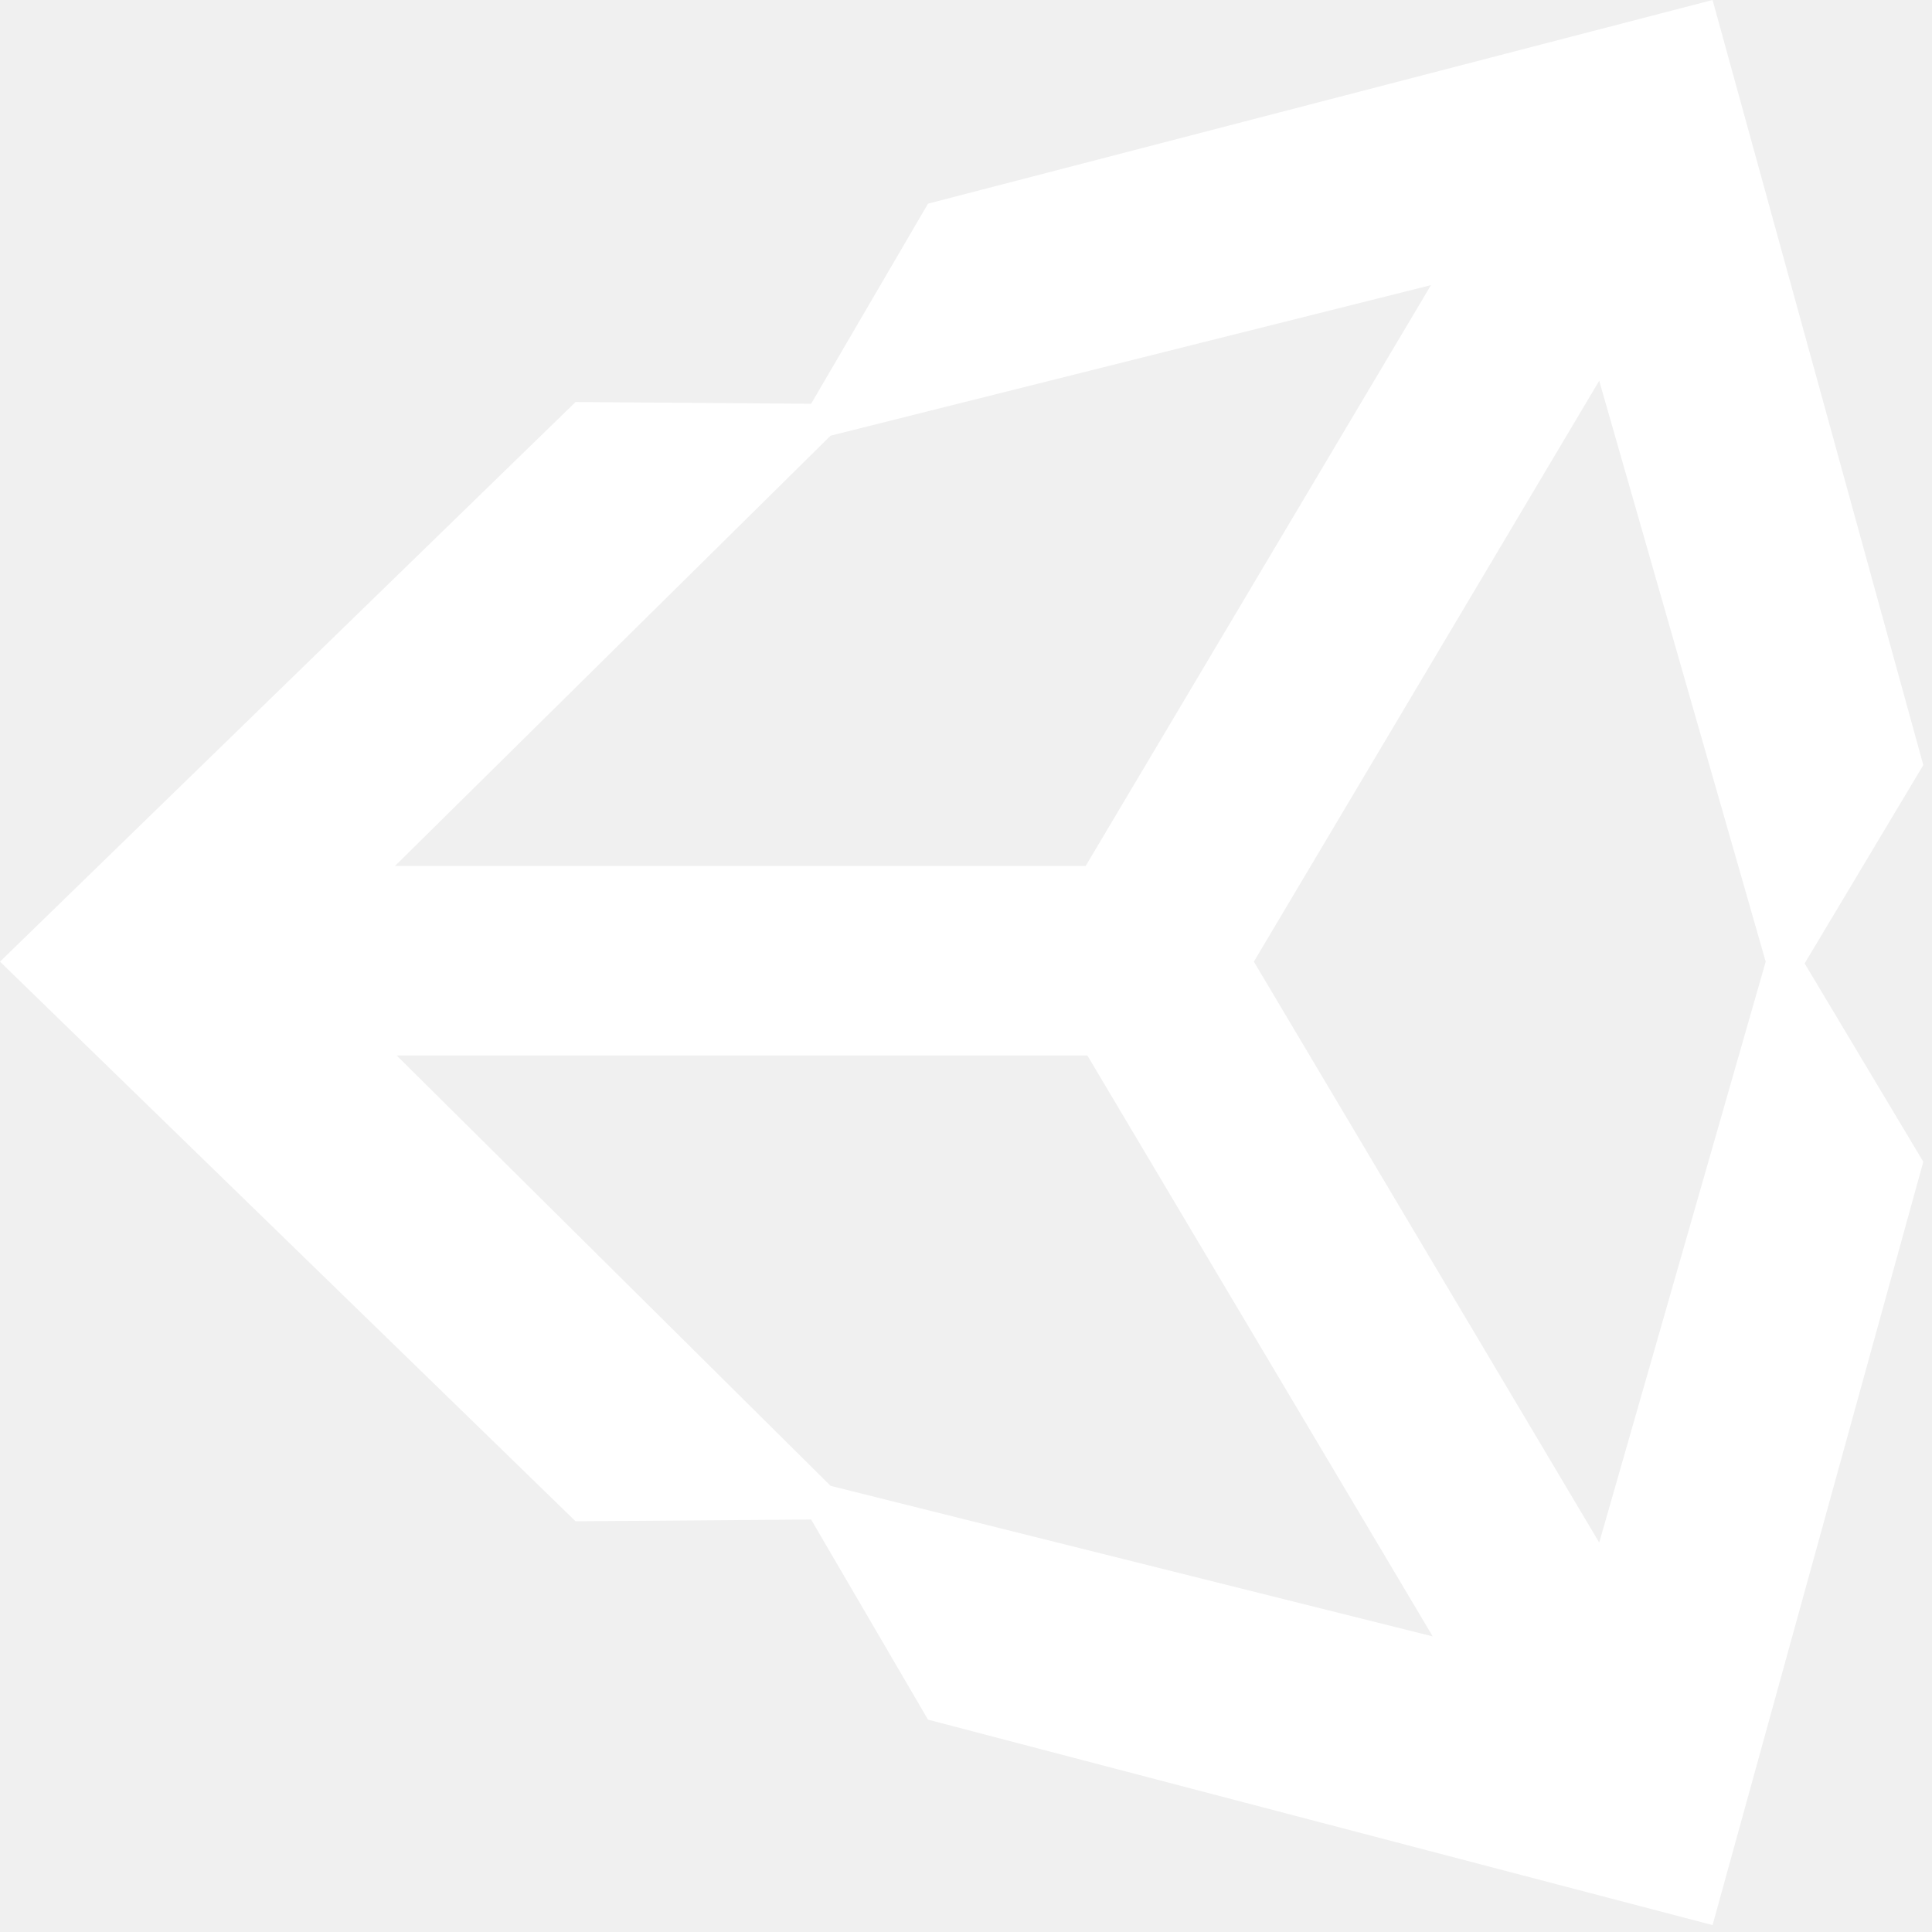
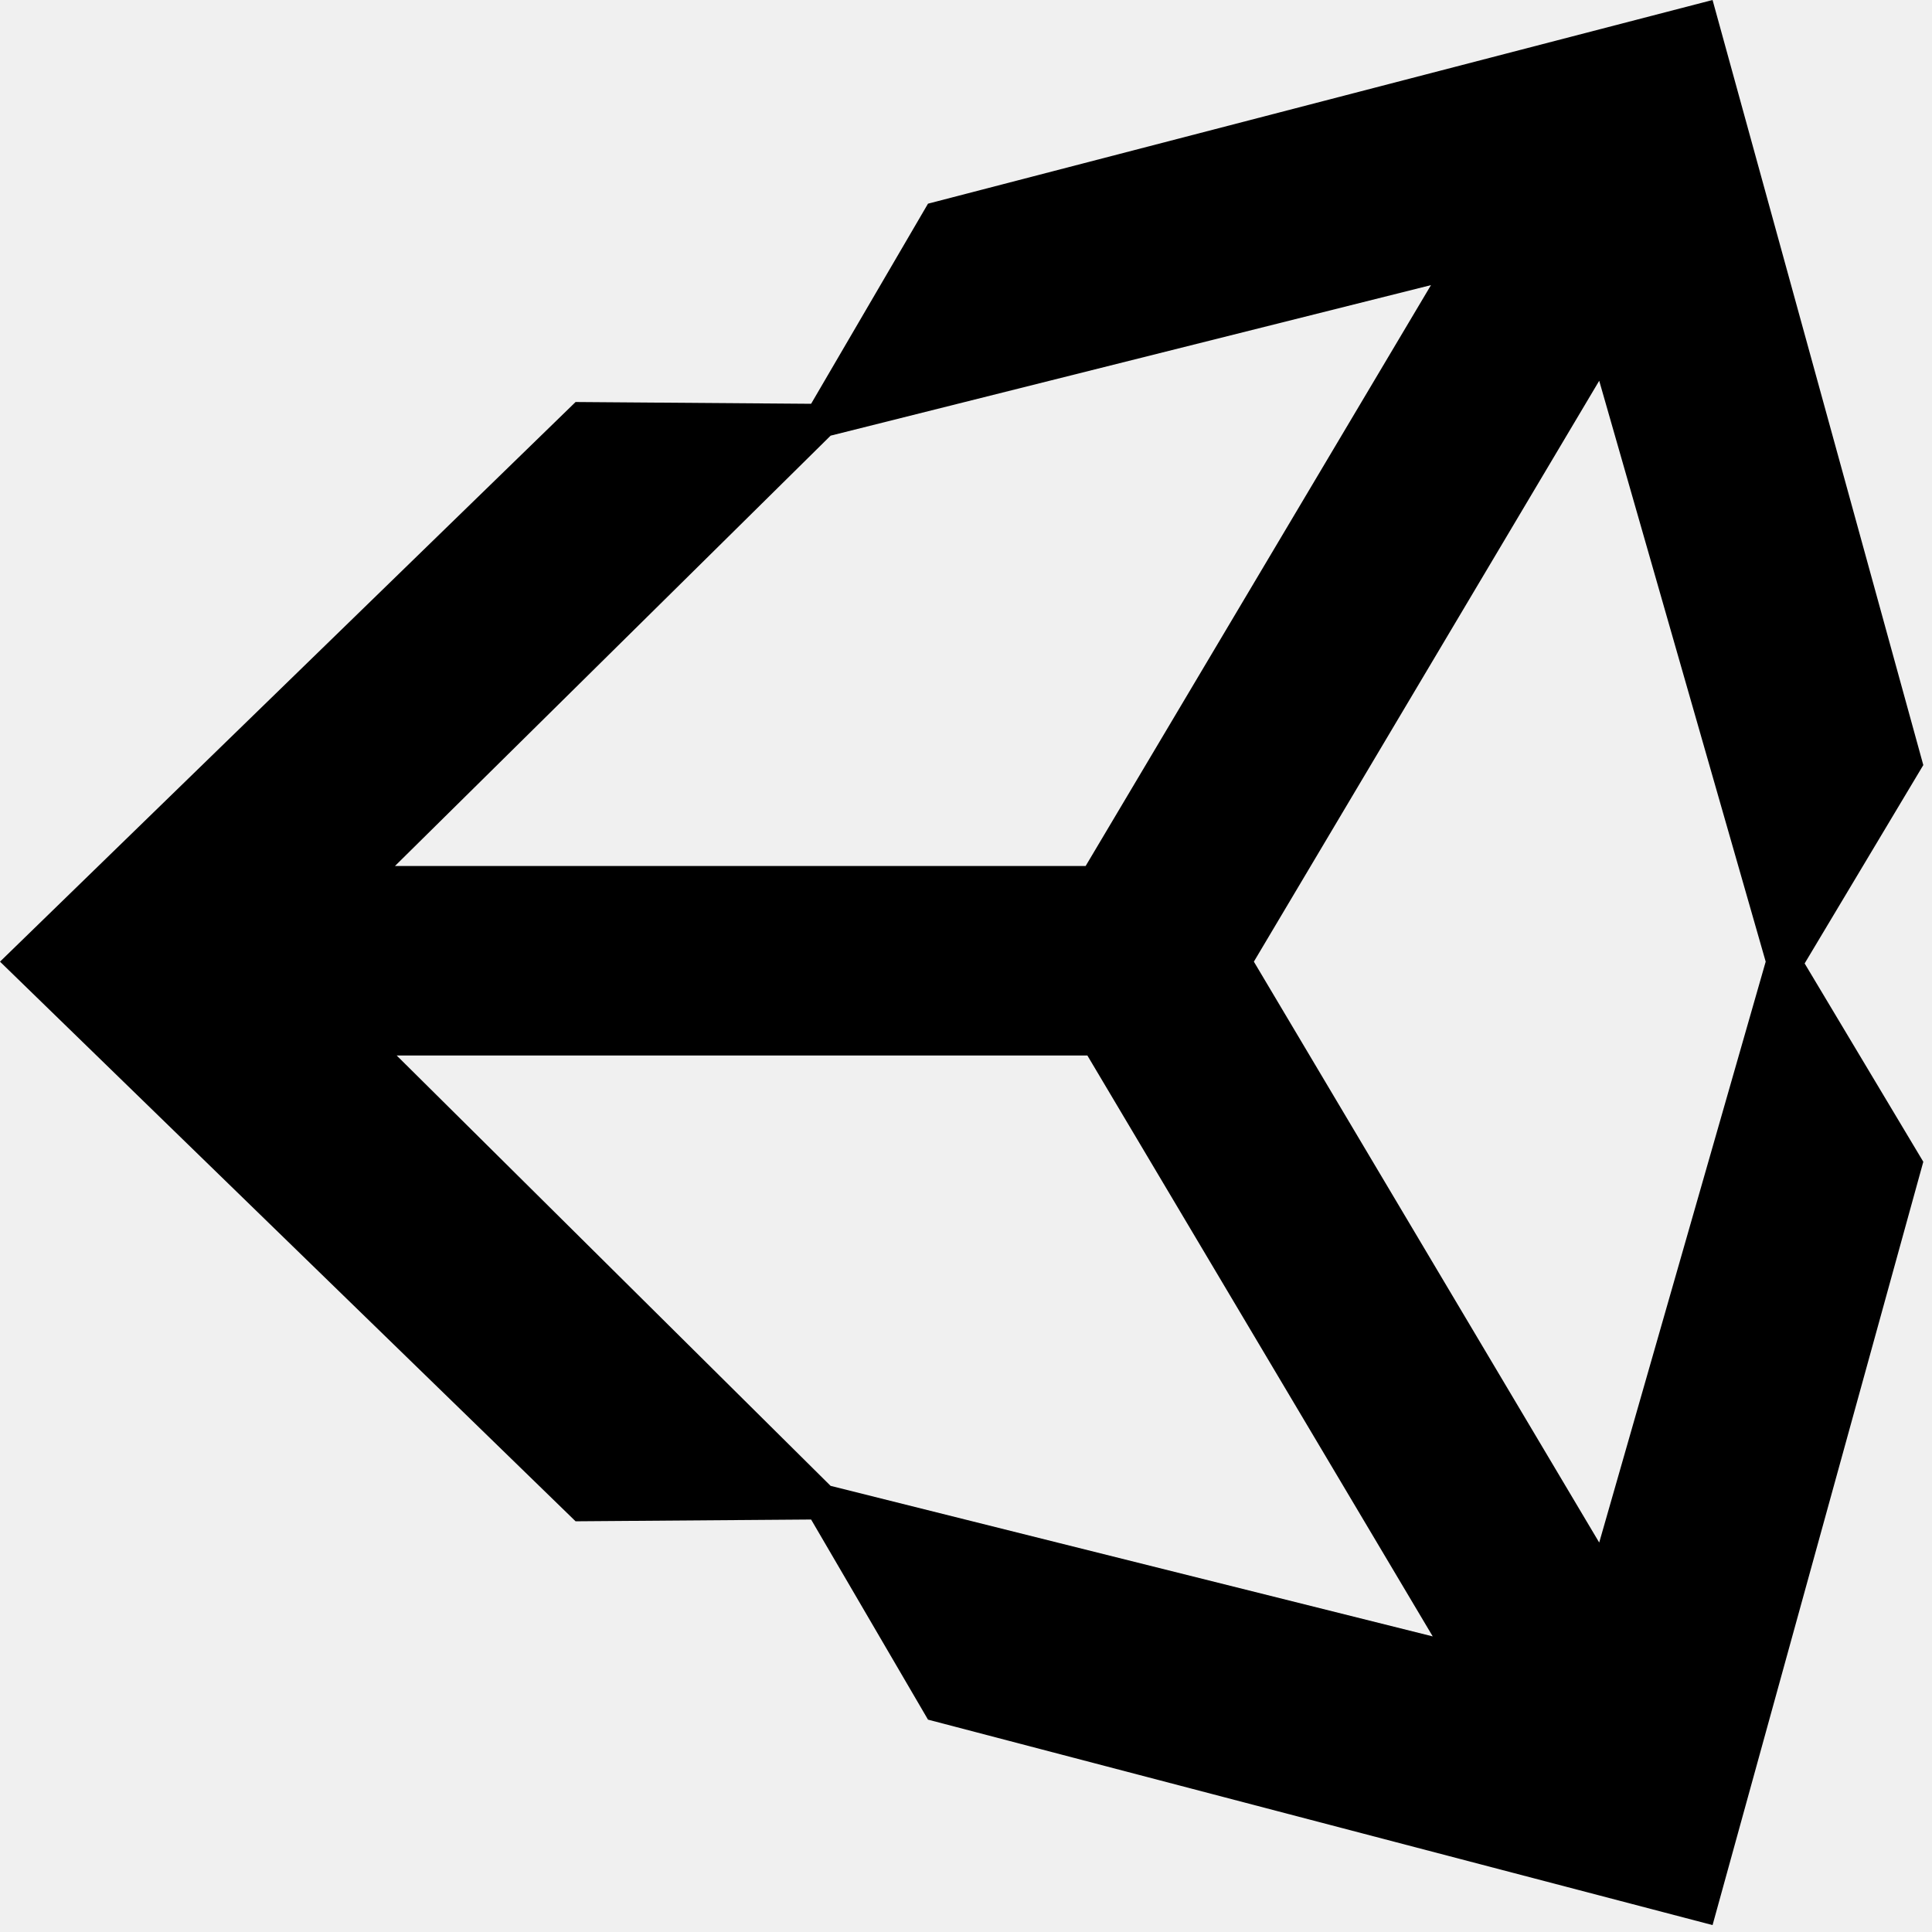
<svg xmlns="http://www.w3.org/2000/svg" viewBox="0 0 100 100">
-   <path fill="#FFFFFF" d="M 82.775,79.842 64.9,49.775 82.775,19.708 91.392,49.775 Z M 42.992,76.908 20.533,54.633 h 35.75 L 74.158,84.7 Z m 0,-54.358 31.075,-7.792 -17.875,30.067 H 20.442 Z M 88.642,0 48.033,10.542 41.983,20.9 29.792,20.808 0,49.775 29.792,78.742 41.983,78.65 48.033,89.008 88.642,99.642 99.55,60.133 93.408,49.867 99.55,39.6 Z m 92.216,29.242" />
+   <path d="M 82.775,79.842 64.9,49.775 82.775,19.708 91.392,49.775 Z M 42.992,76.908 20.533,54.633 h 35.75 L 74.158,84.7 Z m 0,-54.358 31.075,-7.792 -17.875,30.067 H 20.442 Z M 88.642,0 48.033,10.542 41.983,20.9 29.792,20.808 0,49.775 29.792,78.742 41.983,78.65 48.033,89.008 88.642,99.642 99.55,60.133 93.408,49.867 99.55,39.6 Z m 92.216,29.242" />
</svg>
